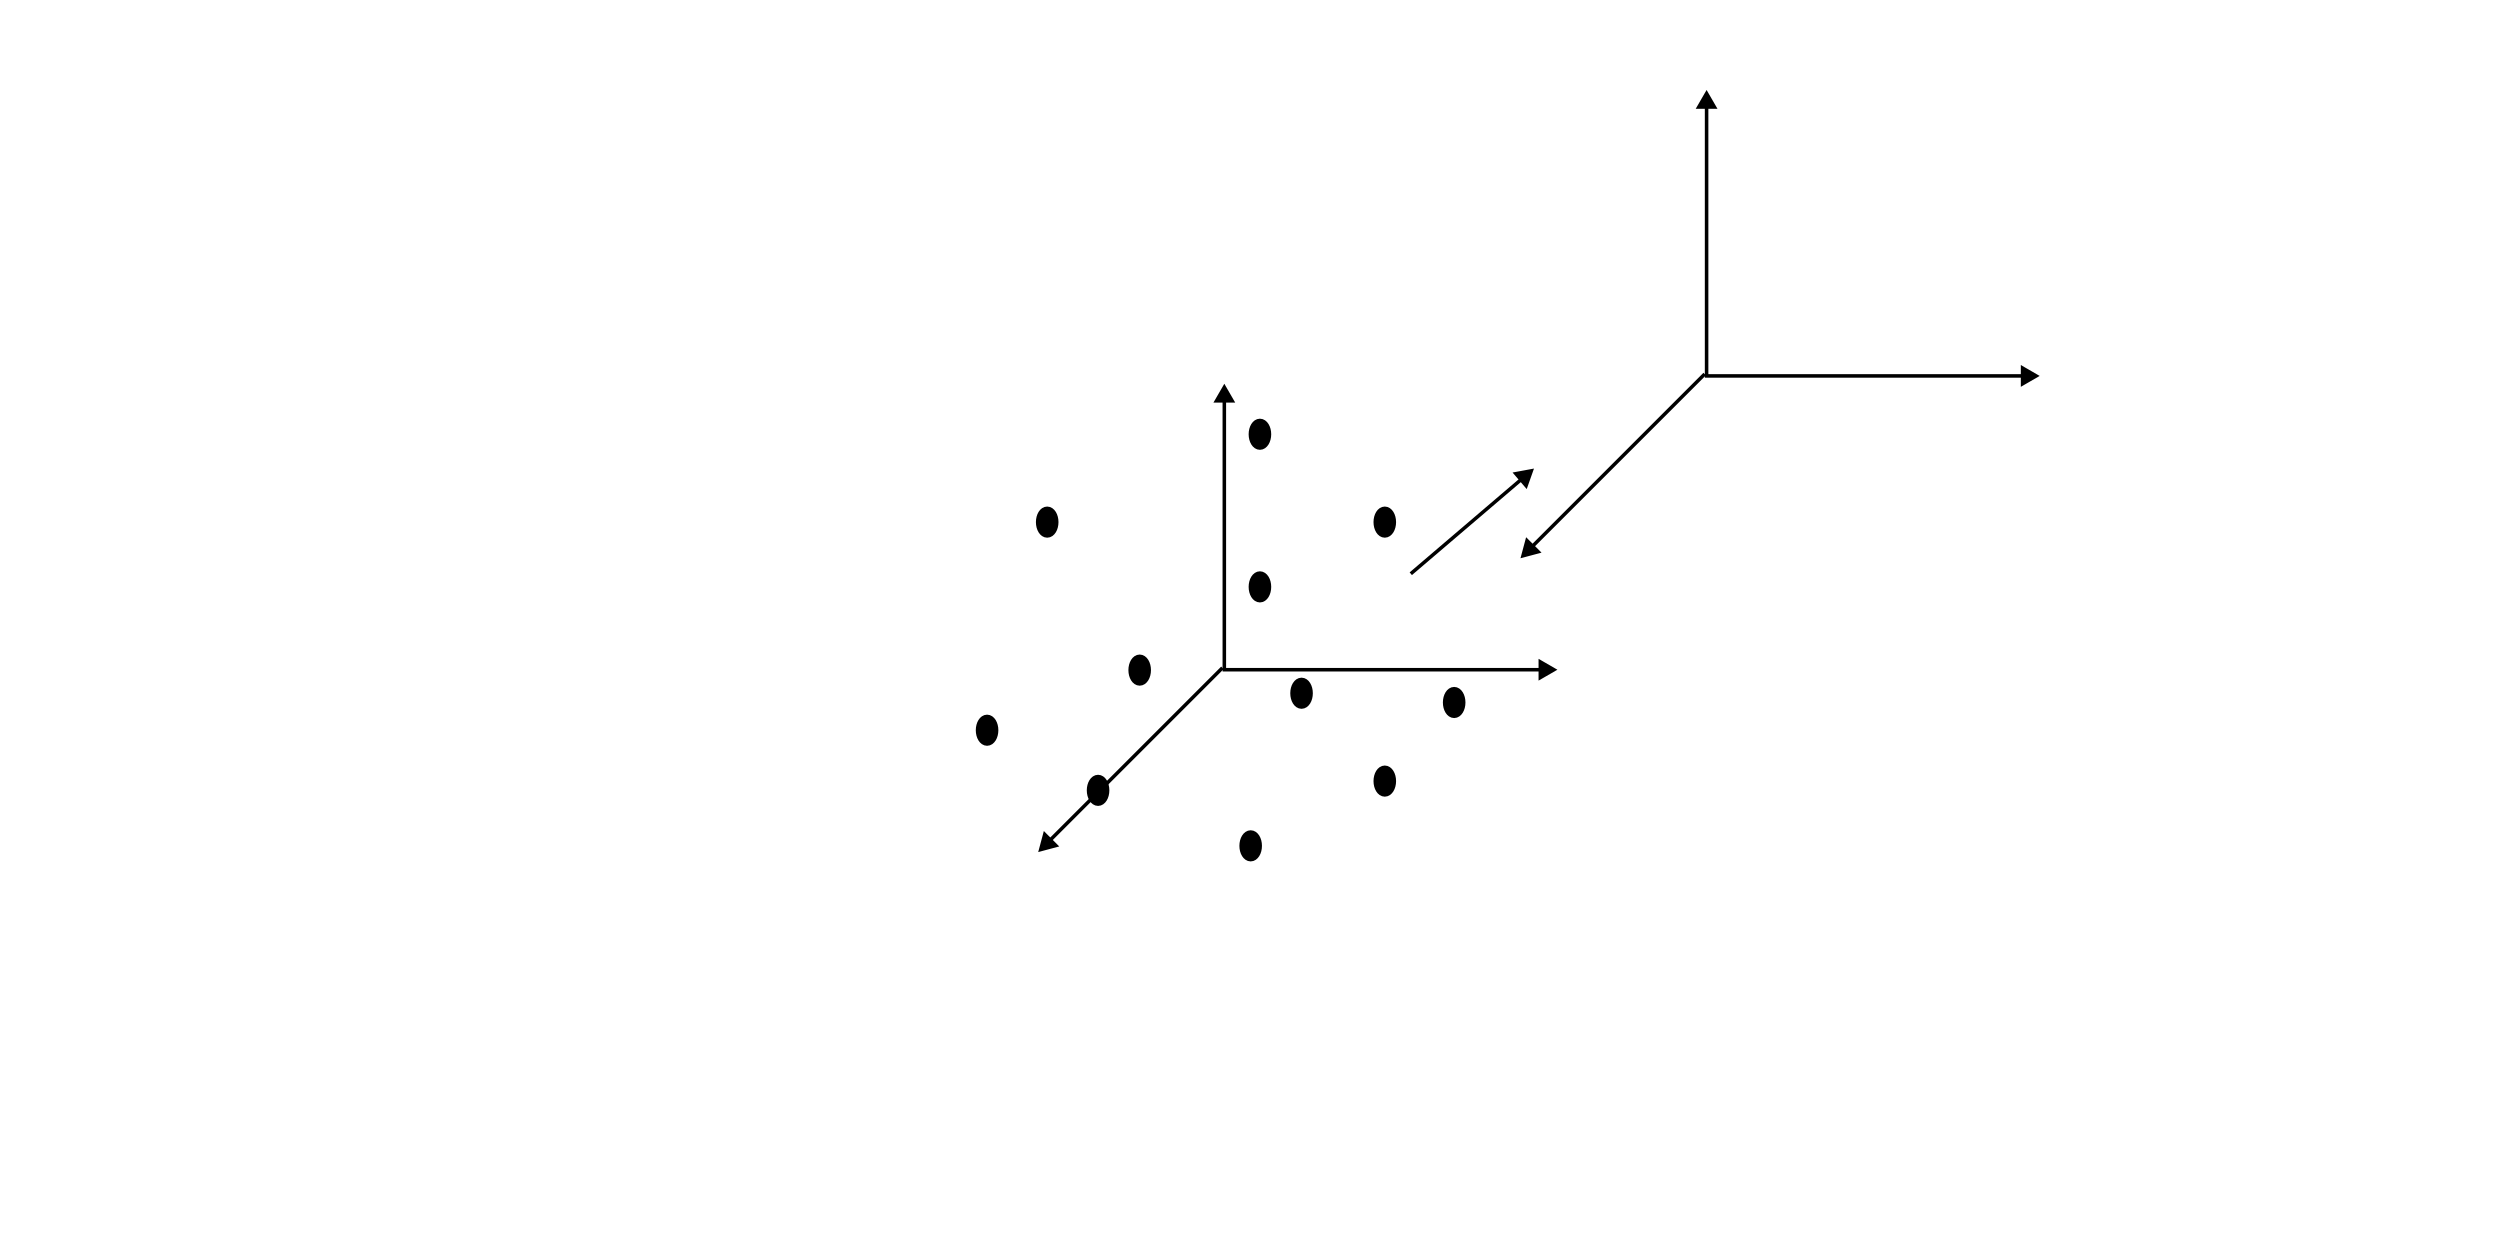
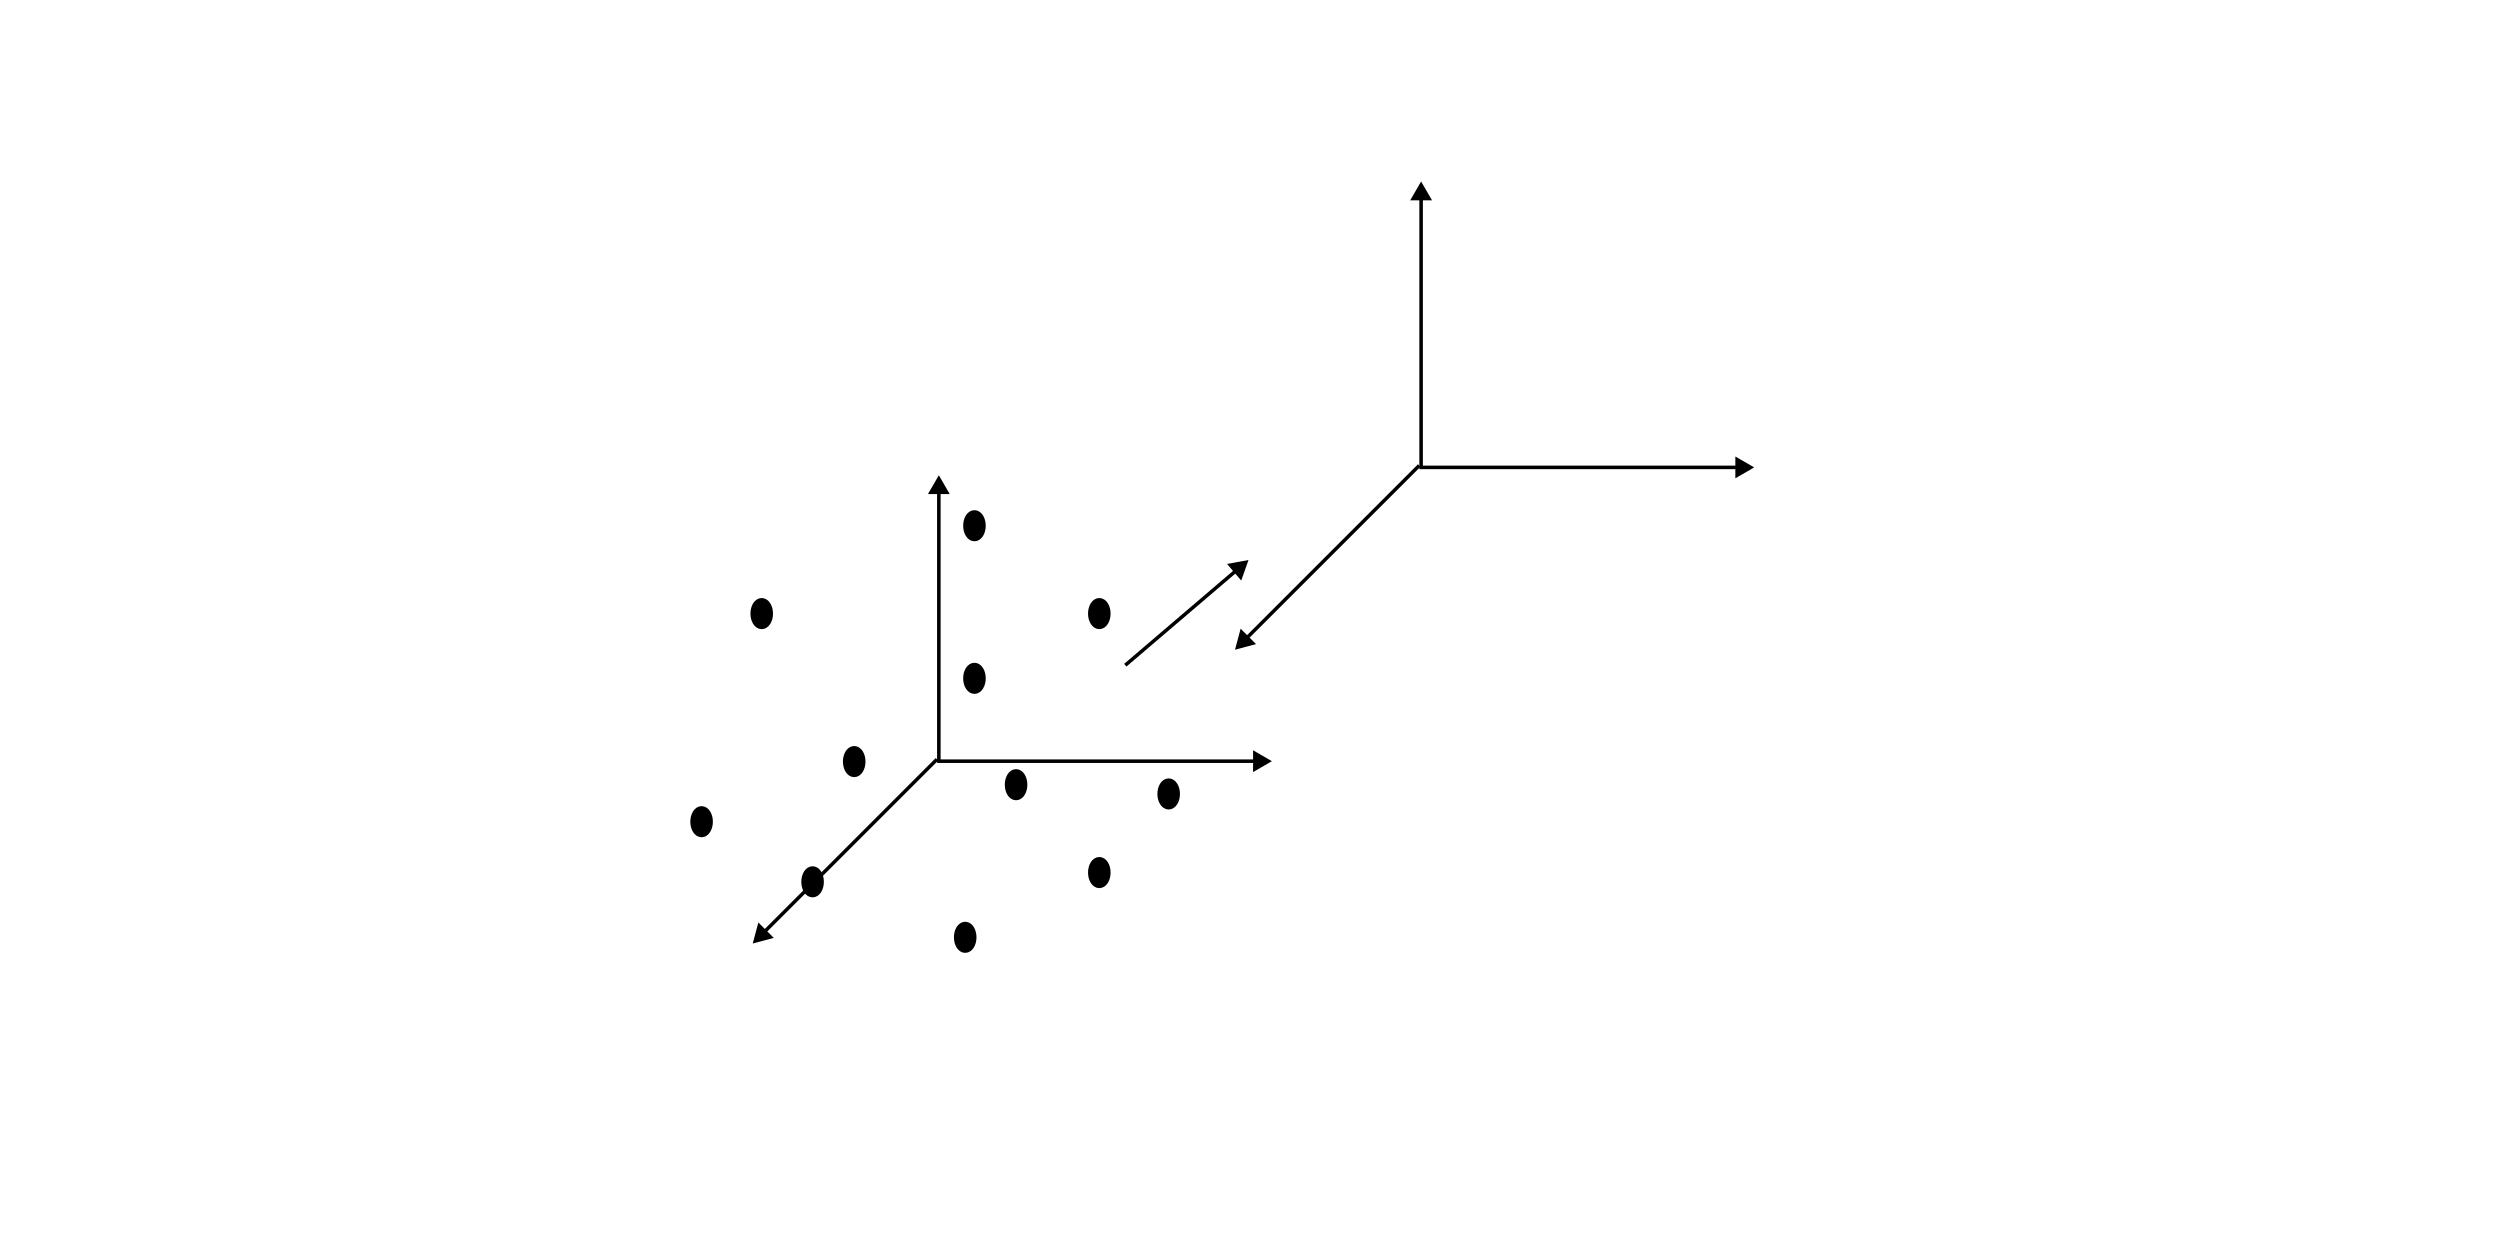
<svg xmlns="http://www.w3.org/2000/svg" width="240mm" height="120mm" viewBox="0 0 240 120" version="1.1" id="svg8">
  <defs id="defs2">
    <marker style="overflow:visible" id="Triangle" refX="0" refY="0" orient="auto-start-reverse" markerWidth="1" markerHeight="1" viewBox="0 0 1 1" preserveAspectRatio="xMidYMid">
      <path transform="scale(0.5)" style="fill:context-stroke;fill-rule:evenodd;stroke:context-stroke;stroke-width:1pt" d="M 5.77,0 -2.88,5 V -5 Z" id="path135" />
    </marker>
  </defs>
  <g id="layer1" transform="translate(0,-177)">
-     <ellipse style="fill:#000000;fill-opacity:1;stroke:#000000;stroke-width:0.834" id="path1" cx="100.531" cy="227.124" rx="0.666" ry="1.078" />
-     <ellipse style="fill:#000000;fill-opacity:1;stroke:#000000;stroke-width:0.834" id="ellipse1" cx="120.953" cy="218.689" rx="0.666" ry="1.078" />
-     <ellipse style="fill:#000000;fill-opacity:1;stroke:#000000;stroke-width:0.834" id="ellipse2" cx="120.953" cy="233.34" rx="0.666" ry="1.078" />
-     <ellipse style="fill:#000000;fill-opacity:1;stroke:#000000;stroke-width:0.834" id="ellipse3" cx="109.41" cy="241.331" rx="0.666" ry="1.078" />
-     <ellipse style="fill:#000000;fill-opacity:1;stroke:#000000;stroke-width:0.834" id="ellipse4" cx="94.759" cy="247.102" rx="0.666" ry="1.078" />
-     <ellipse style="fill:#000000;fill-opacity:1;stroke:#000000;stroke-width:0.834" id="ellipse5" cx="105.415" cy="252.874" rx="0.666" ry="1.078" />
-     <ellipse style="fill:#000000;fill-opacity:1;stroke:#000000;stroke-width:0.834" id="ellipse6" cx="124.949" cy="243.551" rx="0.666" ry="1.078" />
-     <ellipse style="fill:#000000;fill-opacity:1;stroke:#000000;stroke-width:0.834" id="ellipse7" cx="132.94" cy="227.124" rx="0.666" ry="1.078" />
-     <ellipse style="fill:#000000;fill-opacity:1;stroke:#000000;stroke-width:0.834" id="ellipse8" cx="139.6" cy="244.439" rx="0.666" ry="1.078" />
-     <ellipse style="fill:#000000;fill-opacity:1;stroke:#000000;stroke-width:0.834" id="ellipse9" cx="132.94" cy="251.986" rx="0.666" ry="1.078" />
-     <ellipse style="fill:#000000;fill-opacity:1;stroke:#000000;stroke-width:0.834" id="ellipse10" cx="120.065" cy="258.201" rx="0.666" ry="1.078" />
-     <path style="fill:none;fill-opacity:1;stroke:#000000;stroke-width:0.34;stroke-dasharray:none;marker-end:url(#Triangle);marker-start:url(#Triangle)" d="m 117.535,215.049 v 26.244 h 30.769" id="path10" />
-     <path style="fill:none;fill-opacity:1;stroke:#000000;stroke-width:0.34;stroke-dasharray:none;marker-end:url(#Triangle)" d="m 117.354,241.113 -16.832,16.832" id="path11" />
-     <path style="fill:none;fill-opacity:1;stroke:#000000;stroke-width:0.34;stroke-dasharray:none;marker-start:url(#Triangle);marker-end:url(#Triangle)" d="m 163.833,186.845 v 26.244 h 30.769" id="path12" />
-     <path style="fill:none;fill-opacity:1;stroke:#000000;stroke-width:0.34;stroke-dasharray:none;marker-end:url(#Triangle)" d="m 163.652,212.908 -16.832,16.832" id="path13" />
-     <path style="fill:none;fill-opacity:1;stroke:#000000;stroke-width:0.34;stroke-dasharray:none;marker-end:url(#Triangle)" d="m 135.435,232.079 10.909,-9.313" id="path14" />
+     <ellipse style="fill:#000000;fill-opacity:1;stroke:#000000;stroke-width:0.834" id="path1" cx="73.125" cy="235.905" rx="0.666" ry="1.078" />
+     <ellipse style="fill:#000000;fill-opacity:1;stroke:#000000;stroke-width:0.834" id="ellipse1" cx="93.547" cy="227.47" rx="0.666" ry="1.078" />
+     <ellipse style="fill:#000000;fill-opacity:1;stroke:#000000;stroke-width:0.834" id="ellipse2" cx="93.547" cy="242.12" rx="0.666" ry="1.078" />
+     <ellipse style="fill:#000000;fill-opacity:1;stroke:#000000;stroke-width:0.834" id="ellipse3" cx="82.004" cy="250.112" rx="0.666" ry="1.078" />
+     <ellipse style="fill:#000000;fill-opacity:1;stroke:#000000;stroke-width:0.834" id="ellipse4" cx="67.353" cy="255.883" rx="0.666" ry="1.078" />
+     <ellipse style="fill:#000000;fill-opacity:1;stroke:#000000;stroke-width:0.834" id="ellipse5" cx="78.008" cy="261.655" rx="0.666" ry="1.078" />
+     <ellipse style="fill:#000000;fill-opacity:1;stroke:#000000;stroke-width:0.834" id="ellipse6" cx="97.543" cy="252.331" rx="0.666" ry="1.078" />
+     <ellipse style="fill:#000000;fill-opacity:1;stroke:#000000;stroke-width:0.834" id="ellipse7" cx="105.534" cy="235.905" rx="0.666" ry="1.078" />
+     <ellipse style="fill:#000000;fill-opacity:1;stroke:#000000;stroke-width:0.834" id="ellipse8" cx="112.193" cy="253.219" rx="0.666" ry="1.078" />
+     <ellipse style="fill:#000000;fill-opacity:1;stroke:#000000;stroke-width:0.834" id="ellipse9" cx="105.534" cy="260.767" rx="0.666" ry="1.078" />
+     <ellipse style="fill:#000000;fill-opacity:1;stroke:#000000;stroke-width:0.834" id="ellipse10" cx="92.659" cy="266.982" rx="0.666" ry="1.078" />
+     <path style="fill:none;fill-opacity:1;stroke:#000000;stroke-width:0.34;stroke-dasharray:none;marker-start:url(#Triangle);marker-end:url(#Triangle)" d="M 90.129,223.83 V 250.074 H 120.898" id="path10" />
+     <path style="fill:none;fill-opacity:1;stroke:#000000;stroke-width:0.34;stroke-dasharray:none;marker-end:url(#Triangle)" d="m 89.948,249.893 -16.832,16.832" id="path11" />
+     <path style="fill:none;fill-opacity:1;stroke:#000000;stroke-width:0.34;stroke-dasharray:none;marker-start:url(#Triangle);marker-end:url(#Triangle)" d="m 136.427,195.626 v 26.244 h 30.769" id="path12" />
+     <path style="fill:none;fill-opacity:1;stroke:#000000;stroke-width:0.34;stroke-dasharray:none;marker-end:url(#Triangle)" d="m 136.246,221.689 -16.832,16.832" id="path13" />
+     <path style="fill:none;fill-opacity:1;stroke:#000000;stroke-width:0.34;stroke-dasharray:none;marker-end:url(#Triangle)" d="m 108.029,240.859 10.909,-9.313" id="path14" />
  </g>
</svg>
